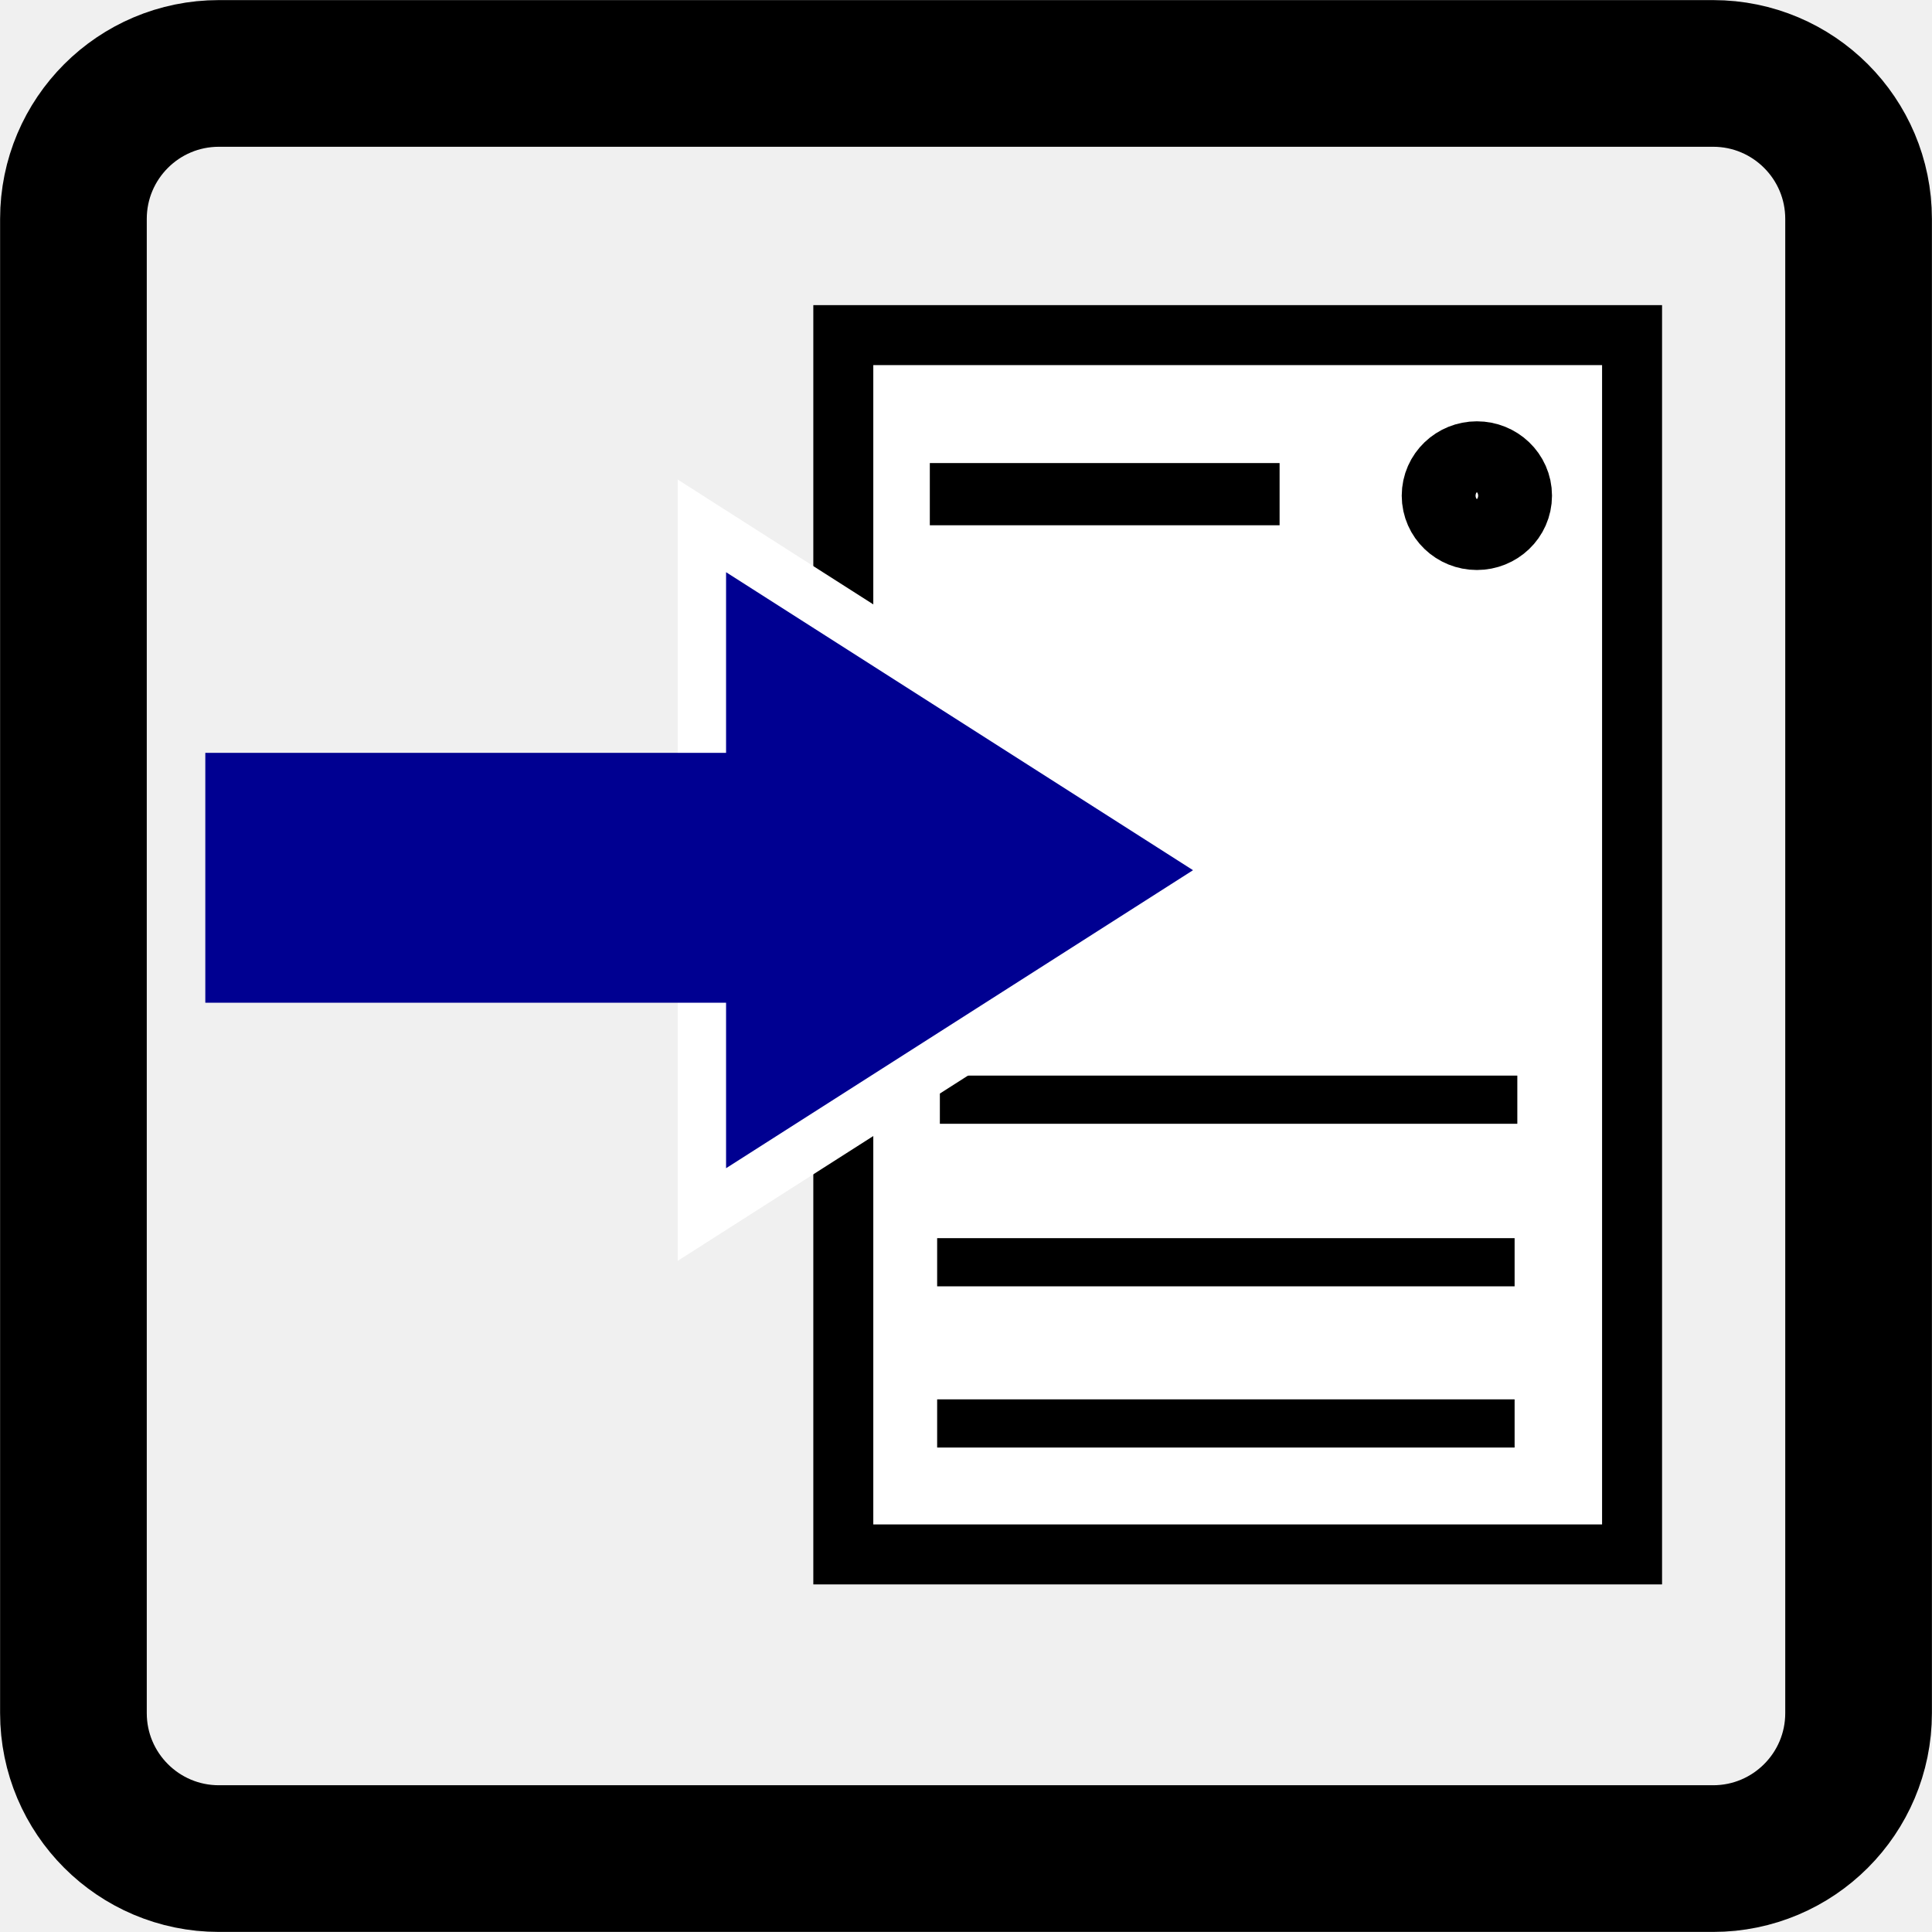
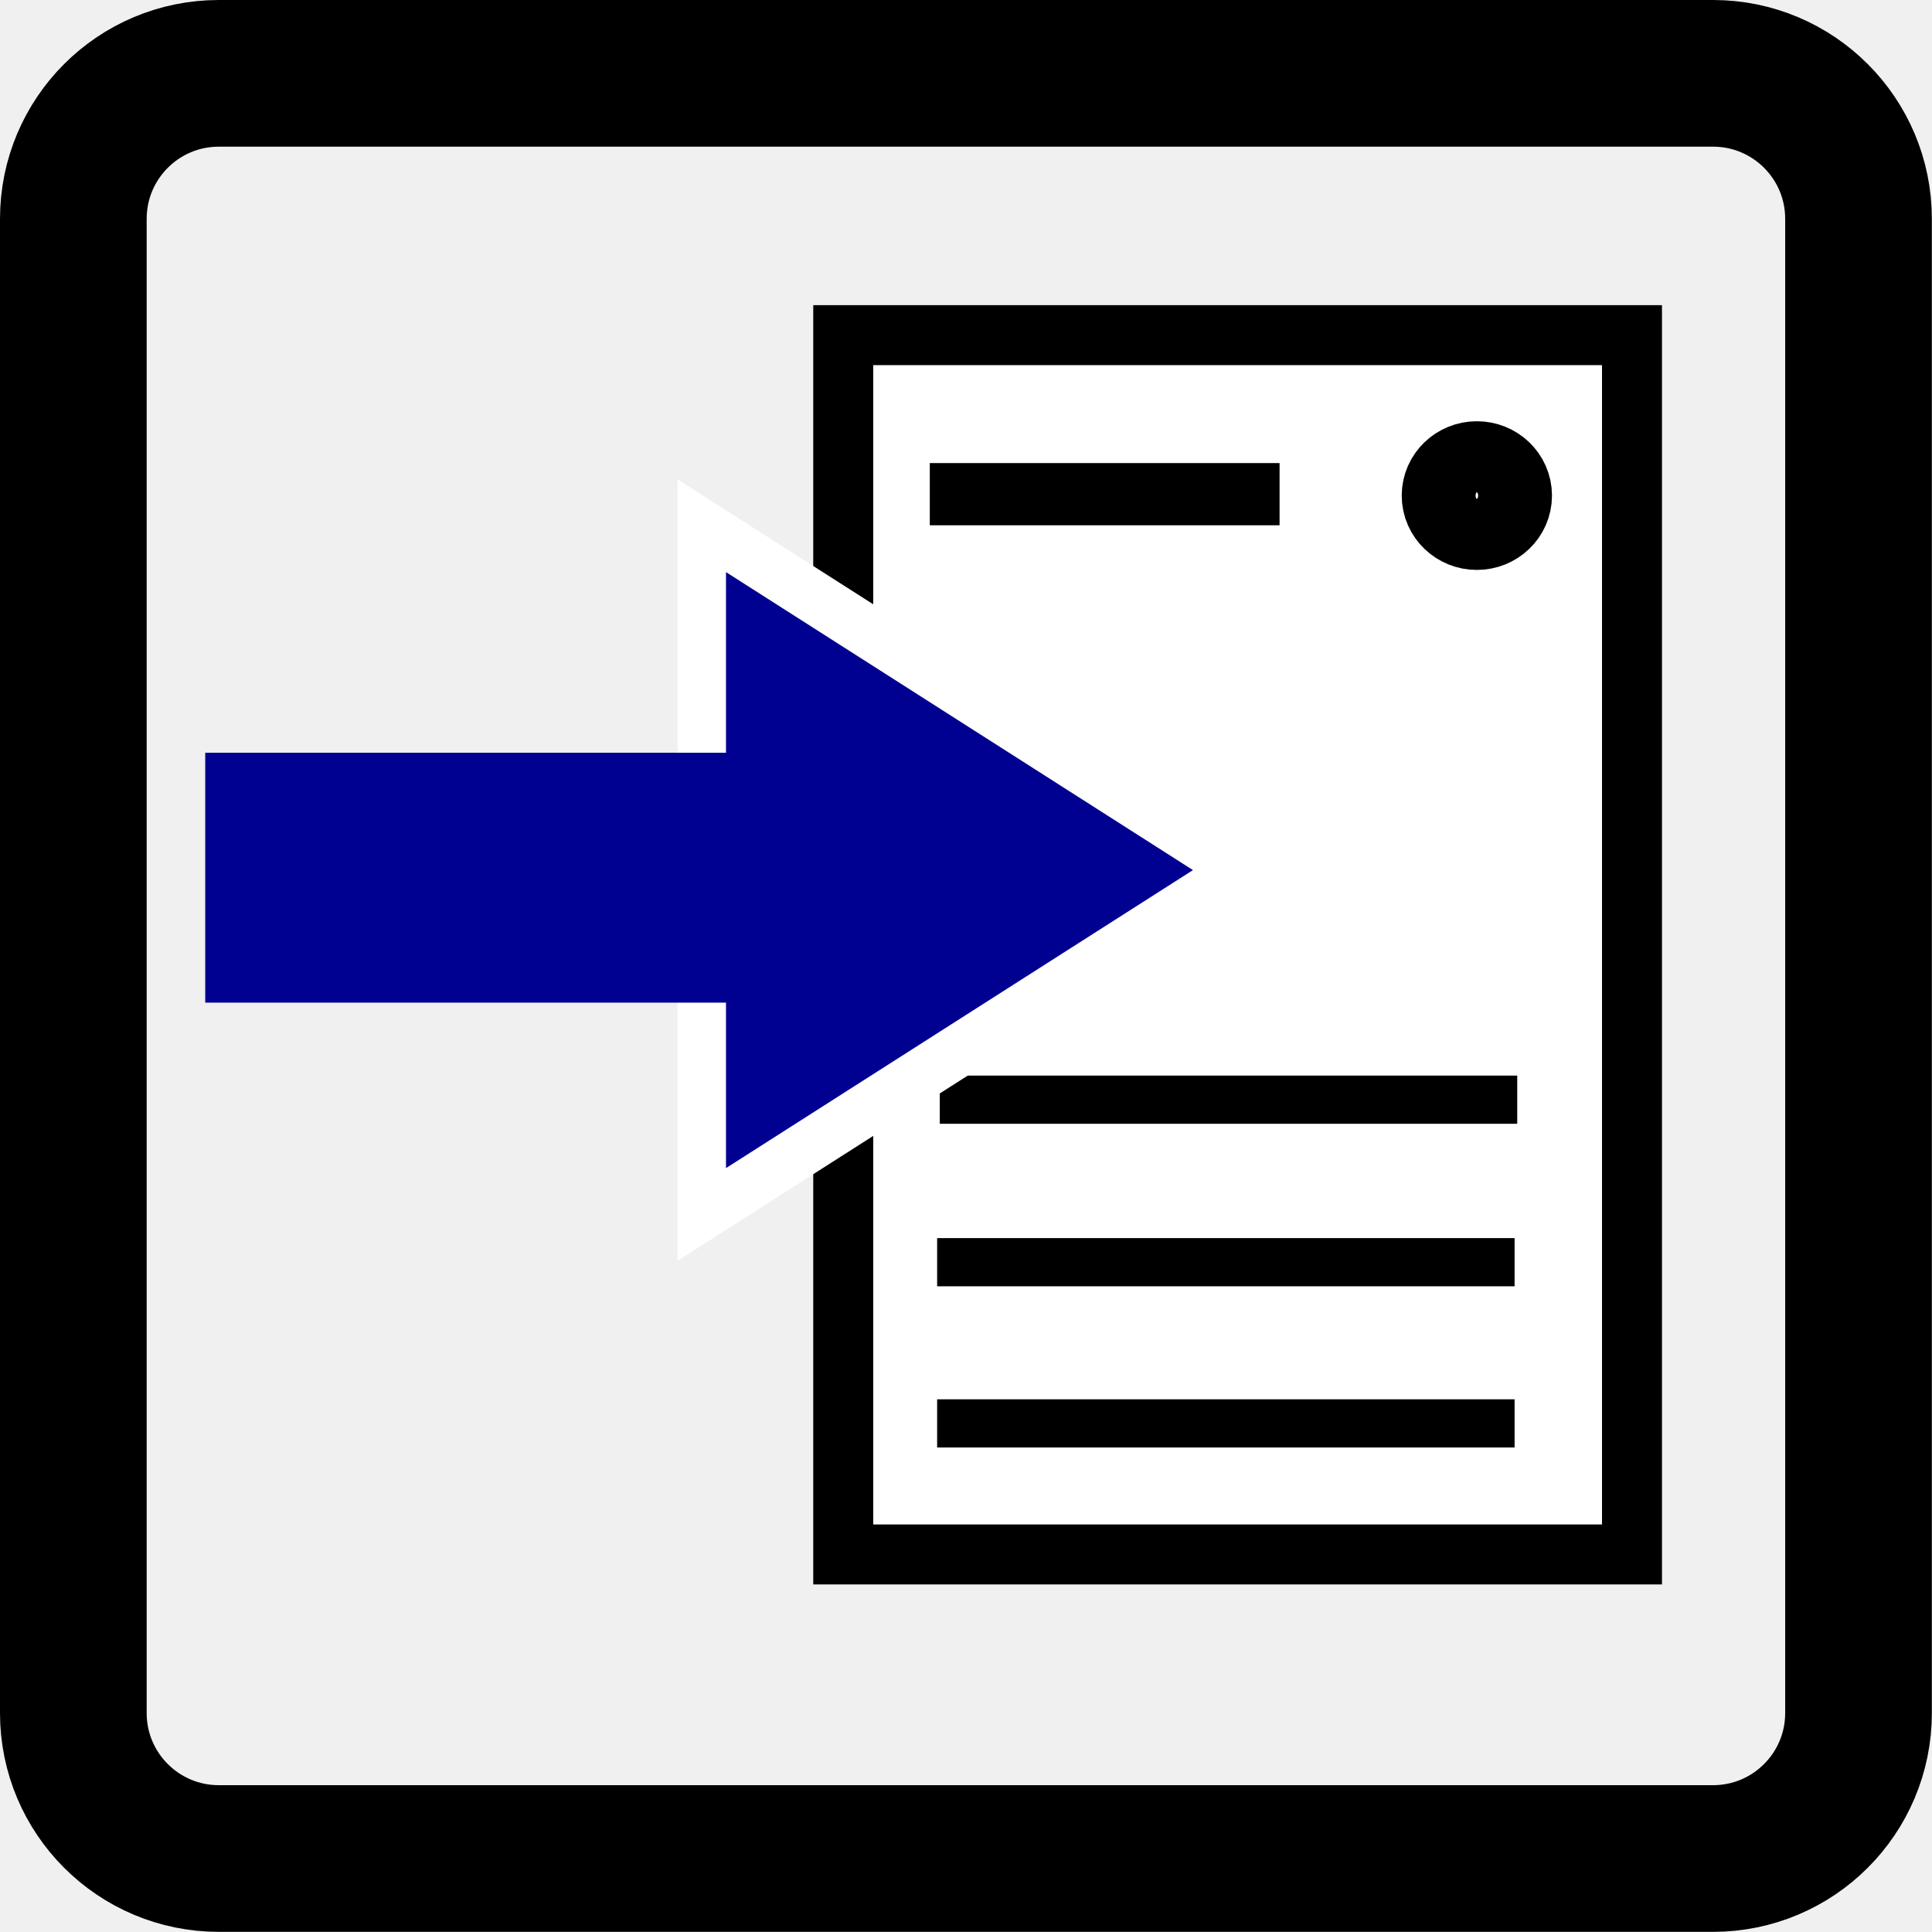
- <svg xmlns="http://www.w3.org/2000/svg" xmlns:ns2="http://www.openswatchbook.org/uri/2009/osb" xmlns:xlink="http://www.w3.org/1999/xlink" width="131.719" height="131.719" id="svg3005" version="1.1">
-   <defs id="defs3007">
-     <pattern xlink:href="#Strips1_1" id="pattern5333" patternTransform="matrix(60.52393,0,0,61.11048,271.6546,-166.6182)" />
-     <pattern id="Strips1_1" patternTransform="translate(0,0) scale(10,10)" height="1" width="2" patternUnits="userSpaceOnUse">
-       <rect id="rect4510" height="2" width="1" y="-0.5" x="0" style="fill:black;stroke:none" />
-     </pattern>
-     <marker orient="auto" refY="0.0" refX="0.0" id="Arrow1Lstart" style="overflow:visible">
-       <path id="path3822" d="M 0.0,0.0 L 5.0,-5.0 L -12.5,0.0 L 5.0,5.0 L 0.0,0.0 z " style="fill-rule:evenodd;stroke:#000000;stroke-width:1.0pt;marker-start:none" transform="scale(0.8) translate(12.5,0)" />
-     </marker>
-     <linearGradient id="linearGradient3797" ns2:paint="solid">
-       <stop style="stop-color:#000000;stop-opacity:1;" offset="0" id="stop3799" />
-     </linearGradient>
-   </defs>
-   <g id="layer1" transform="translate(-250.1875,-121.9375)">
-     <text xml:space="preserve" style="font-size:40px;font-style:normal;font-variant:normal;font-weight:normal;font-stretch:normal;line-height:125%;letter-spacing:0px;word-spacing:0px;fill:#000000;fill-opacity:1;stroke:none;font-family:DejaVu Sans;-inkscape-font-specification:DejaVu Sans" x="246.477" y="272.524" id="text3013">
-       <tspan id="tspan3015" x="246.477" y="272.524" />
+ <svg xmlns="http://www.w3.org/2000/svg" version="1.1" viewBox="0 0 131.72 131.72">
+   <g transform="translate(-250.19 -121.94)">
+     <text x="246.477" y="272.524" fill="#000000" font-family="DejaVu Sans" font-size="40px" letter-spacing="0px" word-spacing="0px" style="line-height:125%" xml:space="preserve">
+       <tspan x="246.477" y="272.524" />
    </text>
-     <rect style="fill:none;stroke:#000000;stroke-width:10;stroke-linecap:butt;stroke-linejoin:round;stroke-miterlimit:4;stroke-opacity:1;stroke-dasharray:none;stroke-dashoffset:0;opacity:1;" id="rect3023" width="121.707" height="121.707" x="255.194" y="126.944" ry="9.918" />
-     <text xml:space="preserve" style="font-size:50px;font-style:normal;font-variant:normal;font-weight:bold;font-stretch:normal;line-height:125%;letter-spacing:0px;word-spacing:0px;fill:#005544;fill-opacity:1;stroke:#000000;stroke-width:0.309;stroke-miterlimit:4;stroke-opacity:1;stroke-dasharray:none;font-family:DejaVu Sans;-inkscape-font-specification:DejaVu Sans Bold" x="291.012" y="211.66" id="text3025" transform="scale(0.9159612,1.091749)">
-       <tspan id="tspan3027" x="291.012" y="211.66" style="font-weight:bold;fill:#005544;stroke:#000000;stroke-width:0.309;stroke-miterlimit:4;stroke-opacity:1;stroke-dasharray:none;-inkscape-font-specification:DejaVu Sans Bold;font-size:50px" />
+     <rect x="255.19" y="126.94" width="121.71" height="121.71" ry="9.918" fill="none" stroke="#000" stroke-linejoin="round" stroke-width="10" />
+     <text transform="scale(.91596 1.0917)" x="291.012" y="211.66" fill="#005544" font-family="DejaVu Sans" font-size="50px" font-weight="bold" letter-spacing="0px" stroke="#000000" stroke-width=".309" word-spacing="0px" style="line-height:125%" xml:space="preserve">
+       <tspan x="291.012" y="211.66" fill="#005544" font-size="50px" font-weight="bold" stroke="#000000" stroke-width=".309" />
    </text>
-     <path id="path2250" d="m 263.058,191.156 0,-52.347 51.286,0 51.286,0 0,52.347 0,52.347 -51.286,0 -51.286,0 0,-52.347 z" style="opacity:0;fill:#999999" />
-     <rect y="144.785" x="307.682" height="83.129" width="53.776" id="rect5241" style="fill:#ffffff;fill-opacity:1;fill-rule:nonzero;stroke:#000000;stroke-width:4.089;stroke-linejoin:miter;stroke-miterlimit:4;stroke-opacity:1;stroke-dasharray:none" />
-     <rect y="155.056" x="315.128" height="1.145" width="20.751" id="rect5248" style="fill:#ffffff;fill-opacity:1;fill-rule:nonzero;stroke:#000000;stroke-width:3.096;stroke-linejoin:miter;stroke-miterlimit:4;stroke-opacity:1;stroke-dasharray:none" />
-     <rect y="196.817" x="315.813" height="0.189" width="36.274" id="rect5250" style="fill:#ffffff;fill-opacity:1;fill-rule:nonzero;stroke:#000000;stroke-width:3.096;stroke-linejoin:miter;stroke-miterlimit:4;stroke-opacity:1;stroke-dasharray:none" />
-     <rect y="218.89" x="315.628" height="0.189" width="36.274" id="rect5250-1" style="fill:#ffffff;fill-opacity:1;fill-rule:nonzero;stroke:#000000;stroke-width:3.096;stroke-linejoin:miter;stroke-miterlimit:4;stroke-opacity:1;stroke-dasharray:none" />
-     <rect y="207.9" x="315.628" height="0.189" width="36.274" id="rect5250-3" style="fill:#ffffff;fill-opacity:1;fill-rule:nonzero;stroke:#000000;stroke-width:3.096;stroke-linejoin:miter;stroke-miterlimit:4;stroke-opacity:1;stroke-dasharray:none" />
-     <path transform="matrix(1.780229,0,0,1.817046,385.8084,74.58794)" d="m -18.208,44.656 a 1.414,1.326 0 1 1 -2.828,0 1.414,1.326 0 1 1 2.828,0 z" id="path5277" style="fill:#ffffff;fill-opacity:1;fill-rule:nonzero;stroke:#000000;stroke-width:2.927;stroke-linejoin:miter;stroke-miterlimit:4;stroke-opacity:1;stroke-dasharray:none" />
-     <path style="fill:#000091;fill-opacity:1;stroke:#ffffff;stroke-width:2.318;stroke-linecap:square;stroke-linejoin:miter;stroke-miterlimit:4;stroke-opacity:1;stroke-dasharray:none" id="path12133" d="m 26.343,43.182 0,-29.843 25.844,14.921 z" transform="matrix(1.423363,0,0,1.573316,260.5438,136.8034)" />
-     <path id="path7303" d="m 272.703,181.783 29.183,0 0,0" style="fill:#258600;fill-opacity:1;stroke:#000091;stroke-width:17.036;stroke-linecap:square;stroke-linejoin:miter;stroke-miterlimit:4;stroke-opacity:1;stroke-dasharray:none;marker-mid:none;marker-end:none" />
+     <path d="m263.06 191.16v-52.347h51.286 51.286v52.347 52.347h-51.286-51.286v-52.347z" opacity="0" />
+     <rect x="307.68" y="144.79" width="53.776" height="83.129" fill="#fff" stroke="#000" stroke-width="4.089" />
+     <rect x="315.13" y="155.06" width="20.751" height="1.145" fill="#fff" stroke="#000" stroke-width="3.096" />
+     <rect x="315.81" y="196.82" width="36.274" height=".189" fill="#fff" stroke="#000" stroke-width="3.096" />
+     <rect x="315.63" y="218.89" width="36.274" height=".189" fill="#fff" stroke="#000" stroke-width="3.096" />
+     <rect x="315.63" y="207.9" width="36.274" height=".189" fill="#fff" stroke="#000" stroke-width="3.096" />
+     <path transform="matrix(1.7802 0 0 1.817 385.81 74.588)" d="m-18.208 44.656a1.414 1.326 0 1 1-2.828 0 1.414 1.326 0 1 1 2.828 0z" fill="#fff" stroke="#000" stroke-width="2.927" />
+     <path transform="matrix(1.4234 0 0 1.5733 260.54 136.8)" d="m26.343 43.182v-29.843l25.844 14.921z" fill="#000091" stroke="#fff" stroke-linecap="square" stroke-width="2.318" />
+     <path d="m272.7 181.78h29.183v0" fill="#258600" stroke="#000091" stroke-linecap="square" stroke-width="17.036" />
  </g>
</svg>
